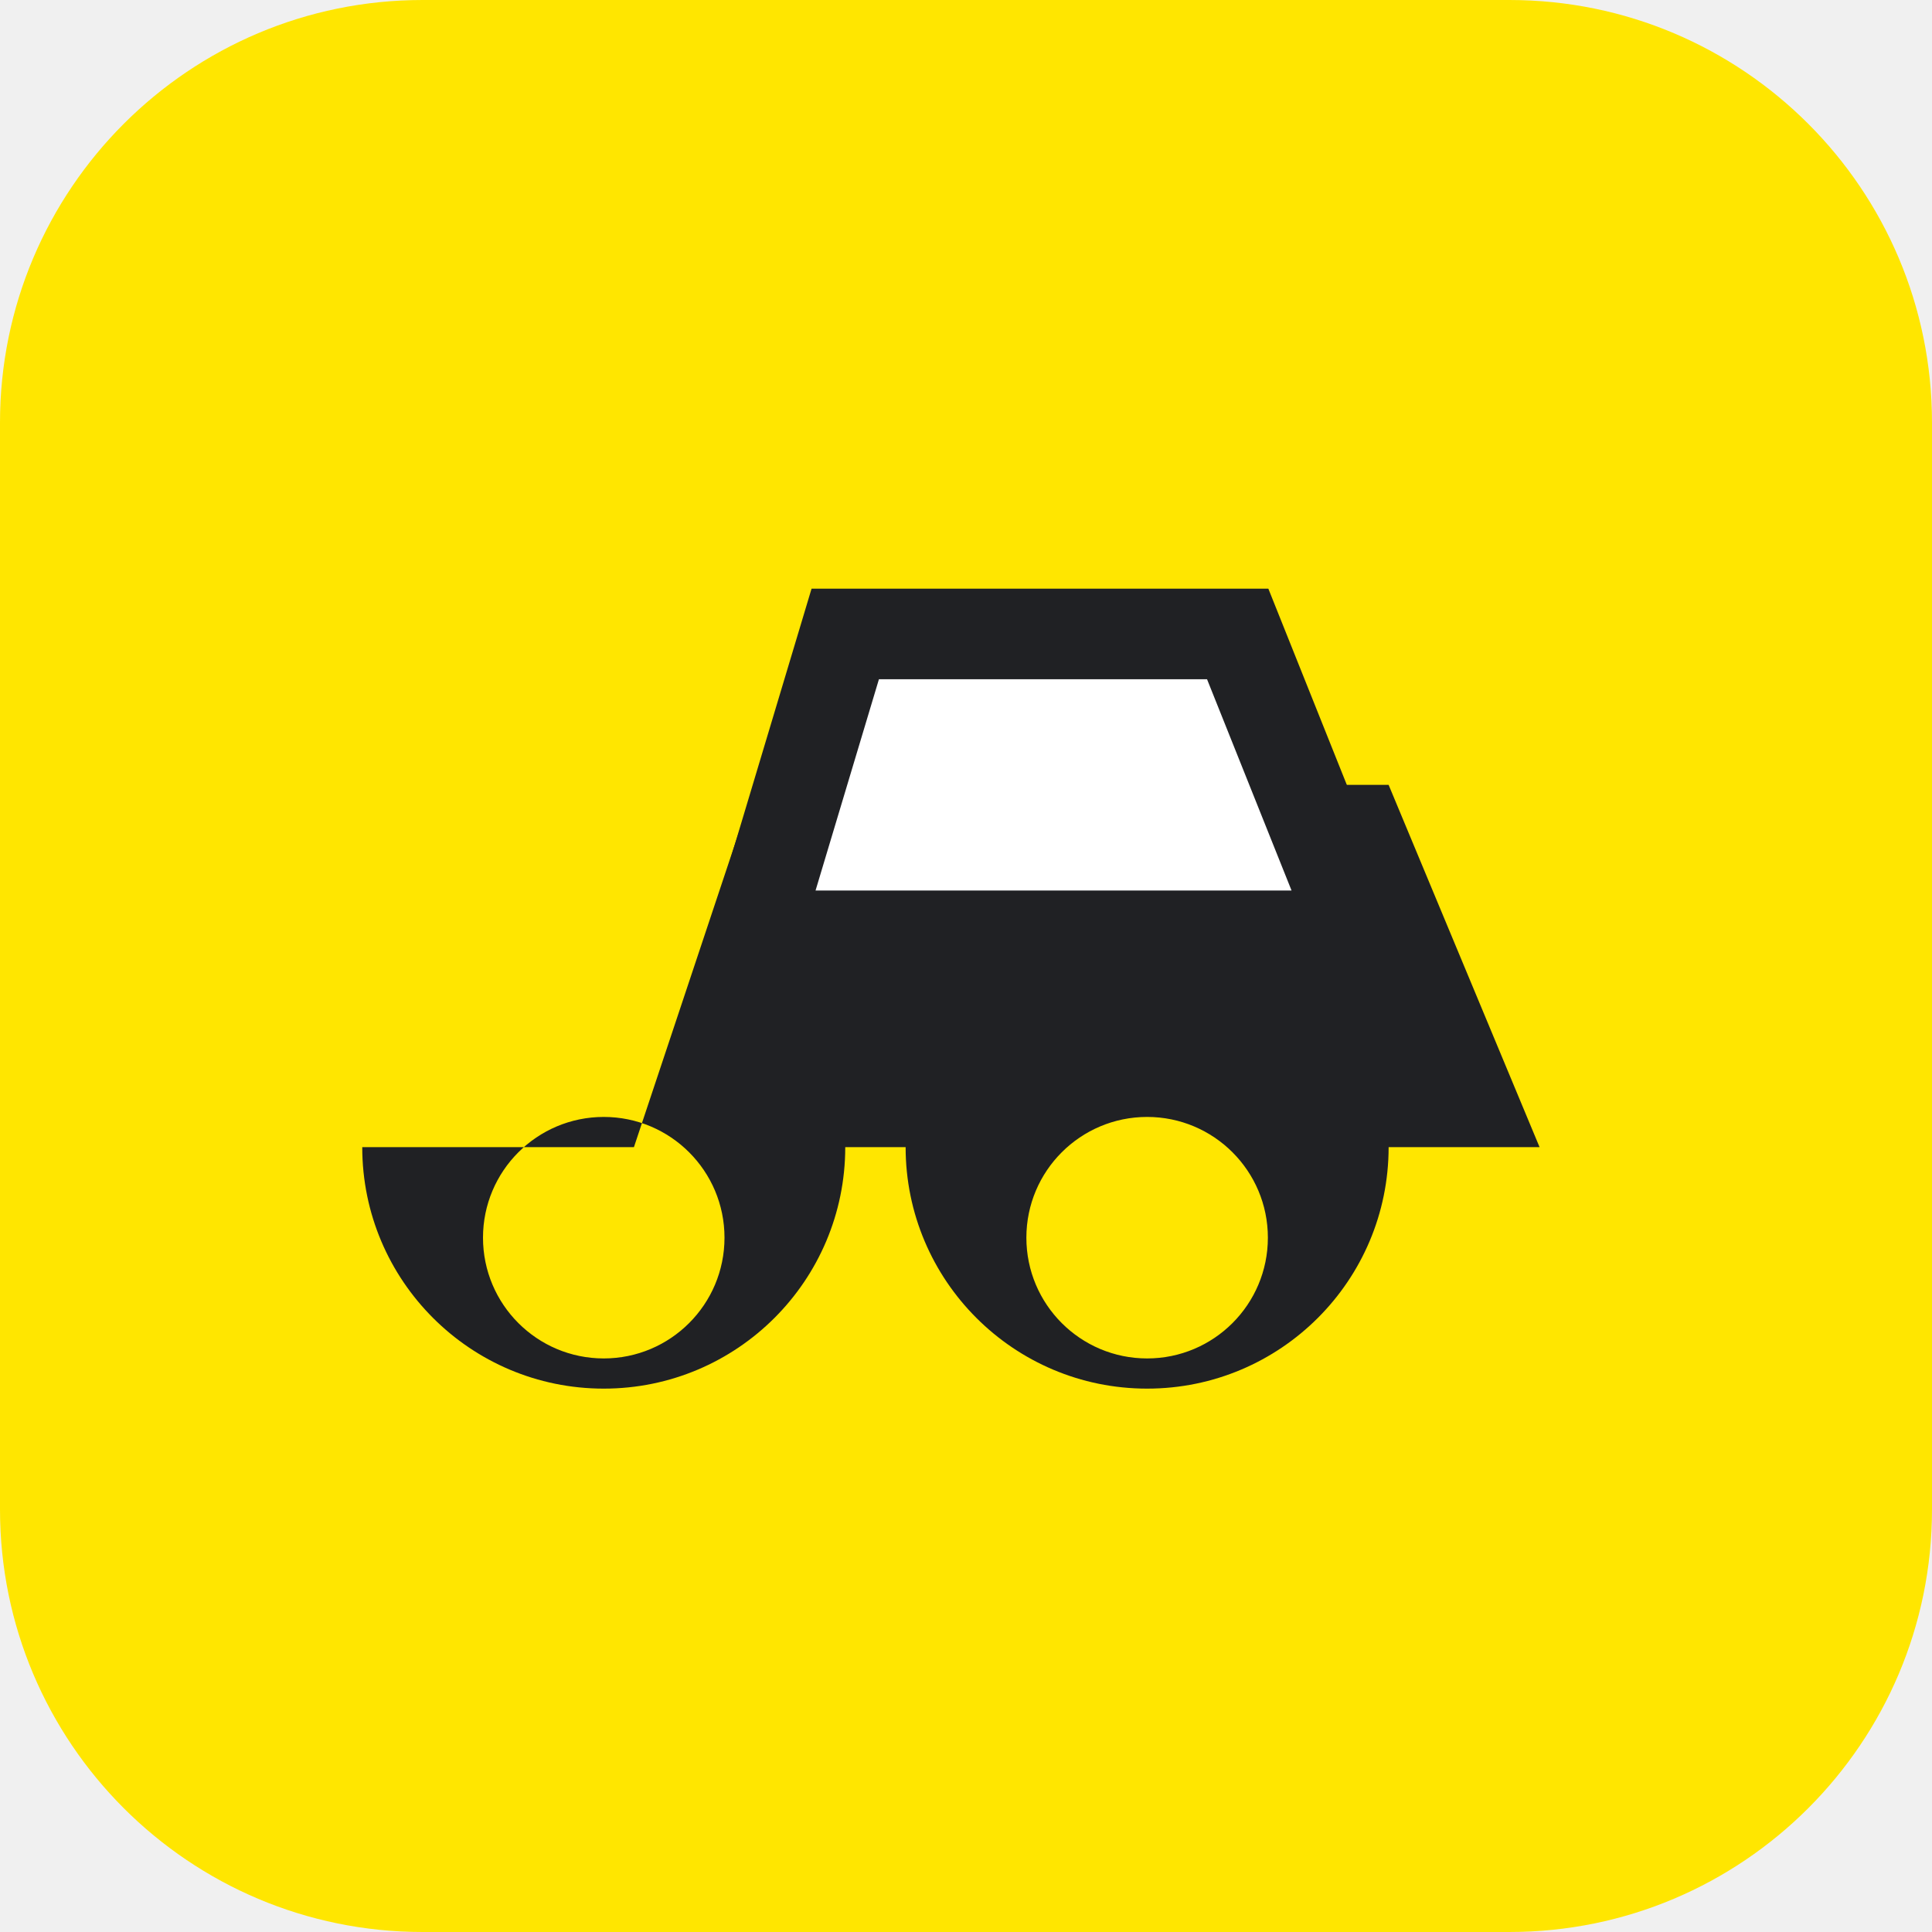
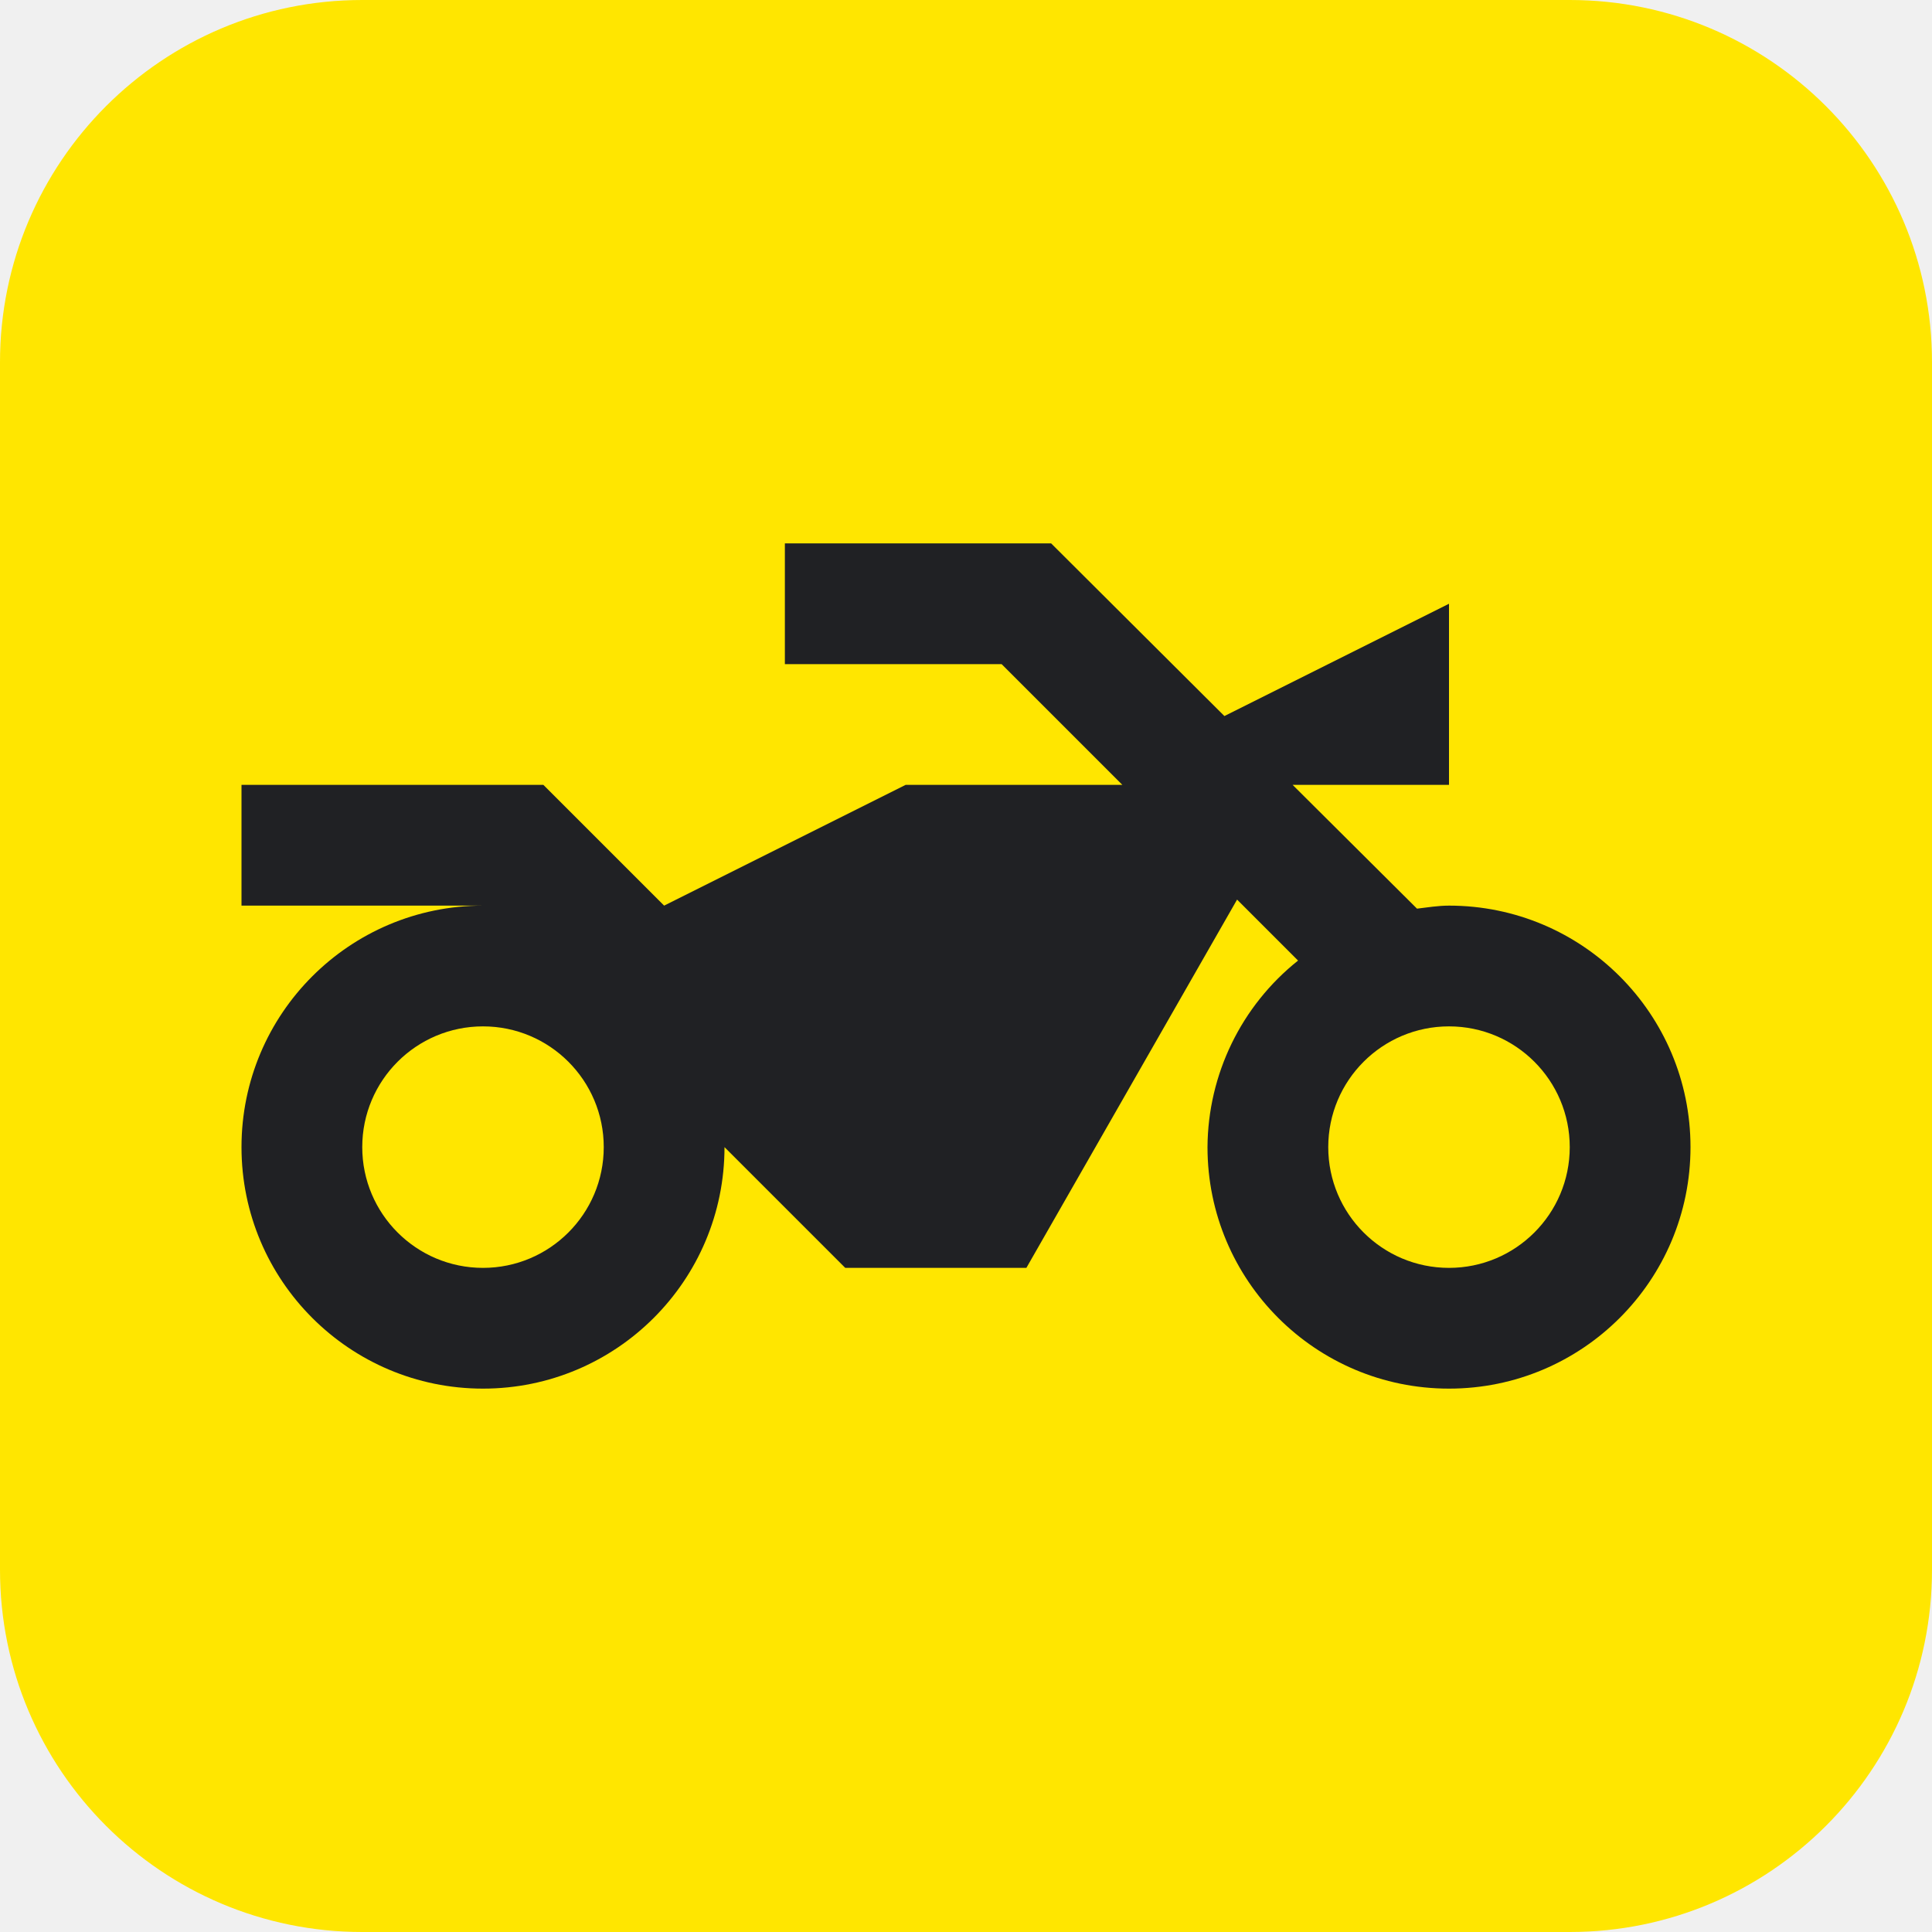
- <svg xmlns="http://www.w3.org/2000/svg" viewBox="0 0 64 64">
-   <rect width="64" height="64" rx="14" fill="#ffe600" />
-   <path d="M14 38h7l4-12h21l5 12h-5a8 8 0 0 1-16 0h-2a8 8 0 0 1-16 0h2Zm6 7a4 4 0 1 0 0-8 4 4 0 0 0 0 8Zm18 0a4 4 0 1 0 0-8 4 4 0 0 0 0 8Z" fill="#202124" />
-   <path d="M28 21h13l4 10H25l3-10Z" fill="#fff" stroke="#202124" stroke-width="3" />
+ <svg xmlns="http://www.w3.org/2000/svg" viewBox="0 0 32 32">
+   <rect width="32" height="32" rx="6" fill="#ffe600" />
+   <svg x="3" y="4" width="26" height="24" viewBox="0 0 24 24">
+     <path fill="#202124" d="M20 11c-.18 0-.36.03-.53.05L17.41 9H20V6l-3.72 1.86L13.41 5H9v2h3.59l2 2H11l-4 2-2-2H0v2h4a4 4 0 1 0 4 4l2 2h3l3.49-6.1 1.01 1.01A3.98 3.98 0 0 0 16 15a4 4 0 1 0 4-4ZM4 17a2 2 0 1 1 0-4 2 2 0 0 1 0 4Zm16 0a2 2 0 1 1 0-4 2 2 0 0 1 0 4Z" />
+   </svg>
</svg>
